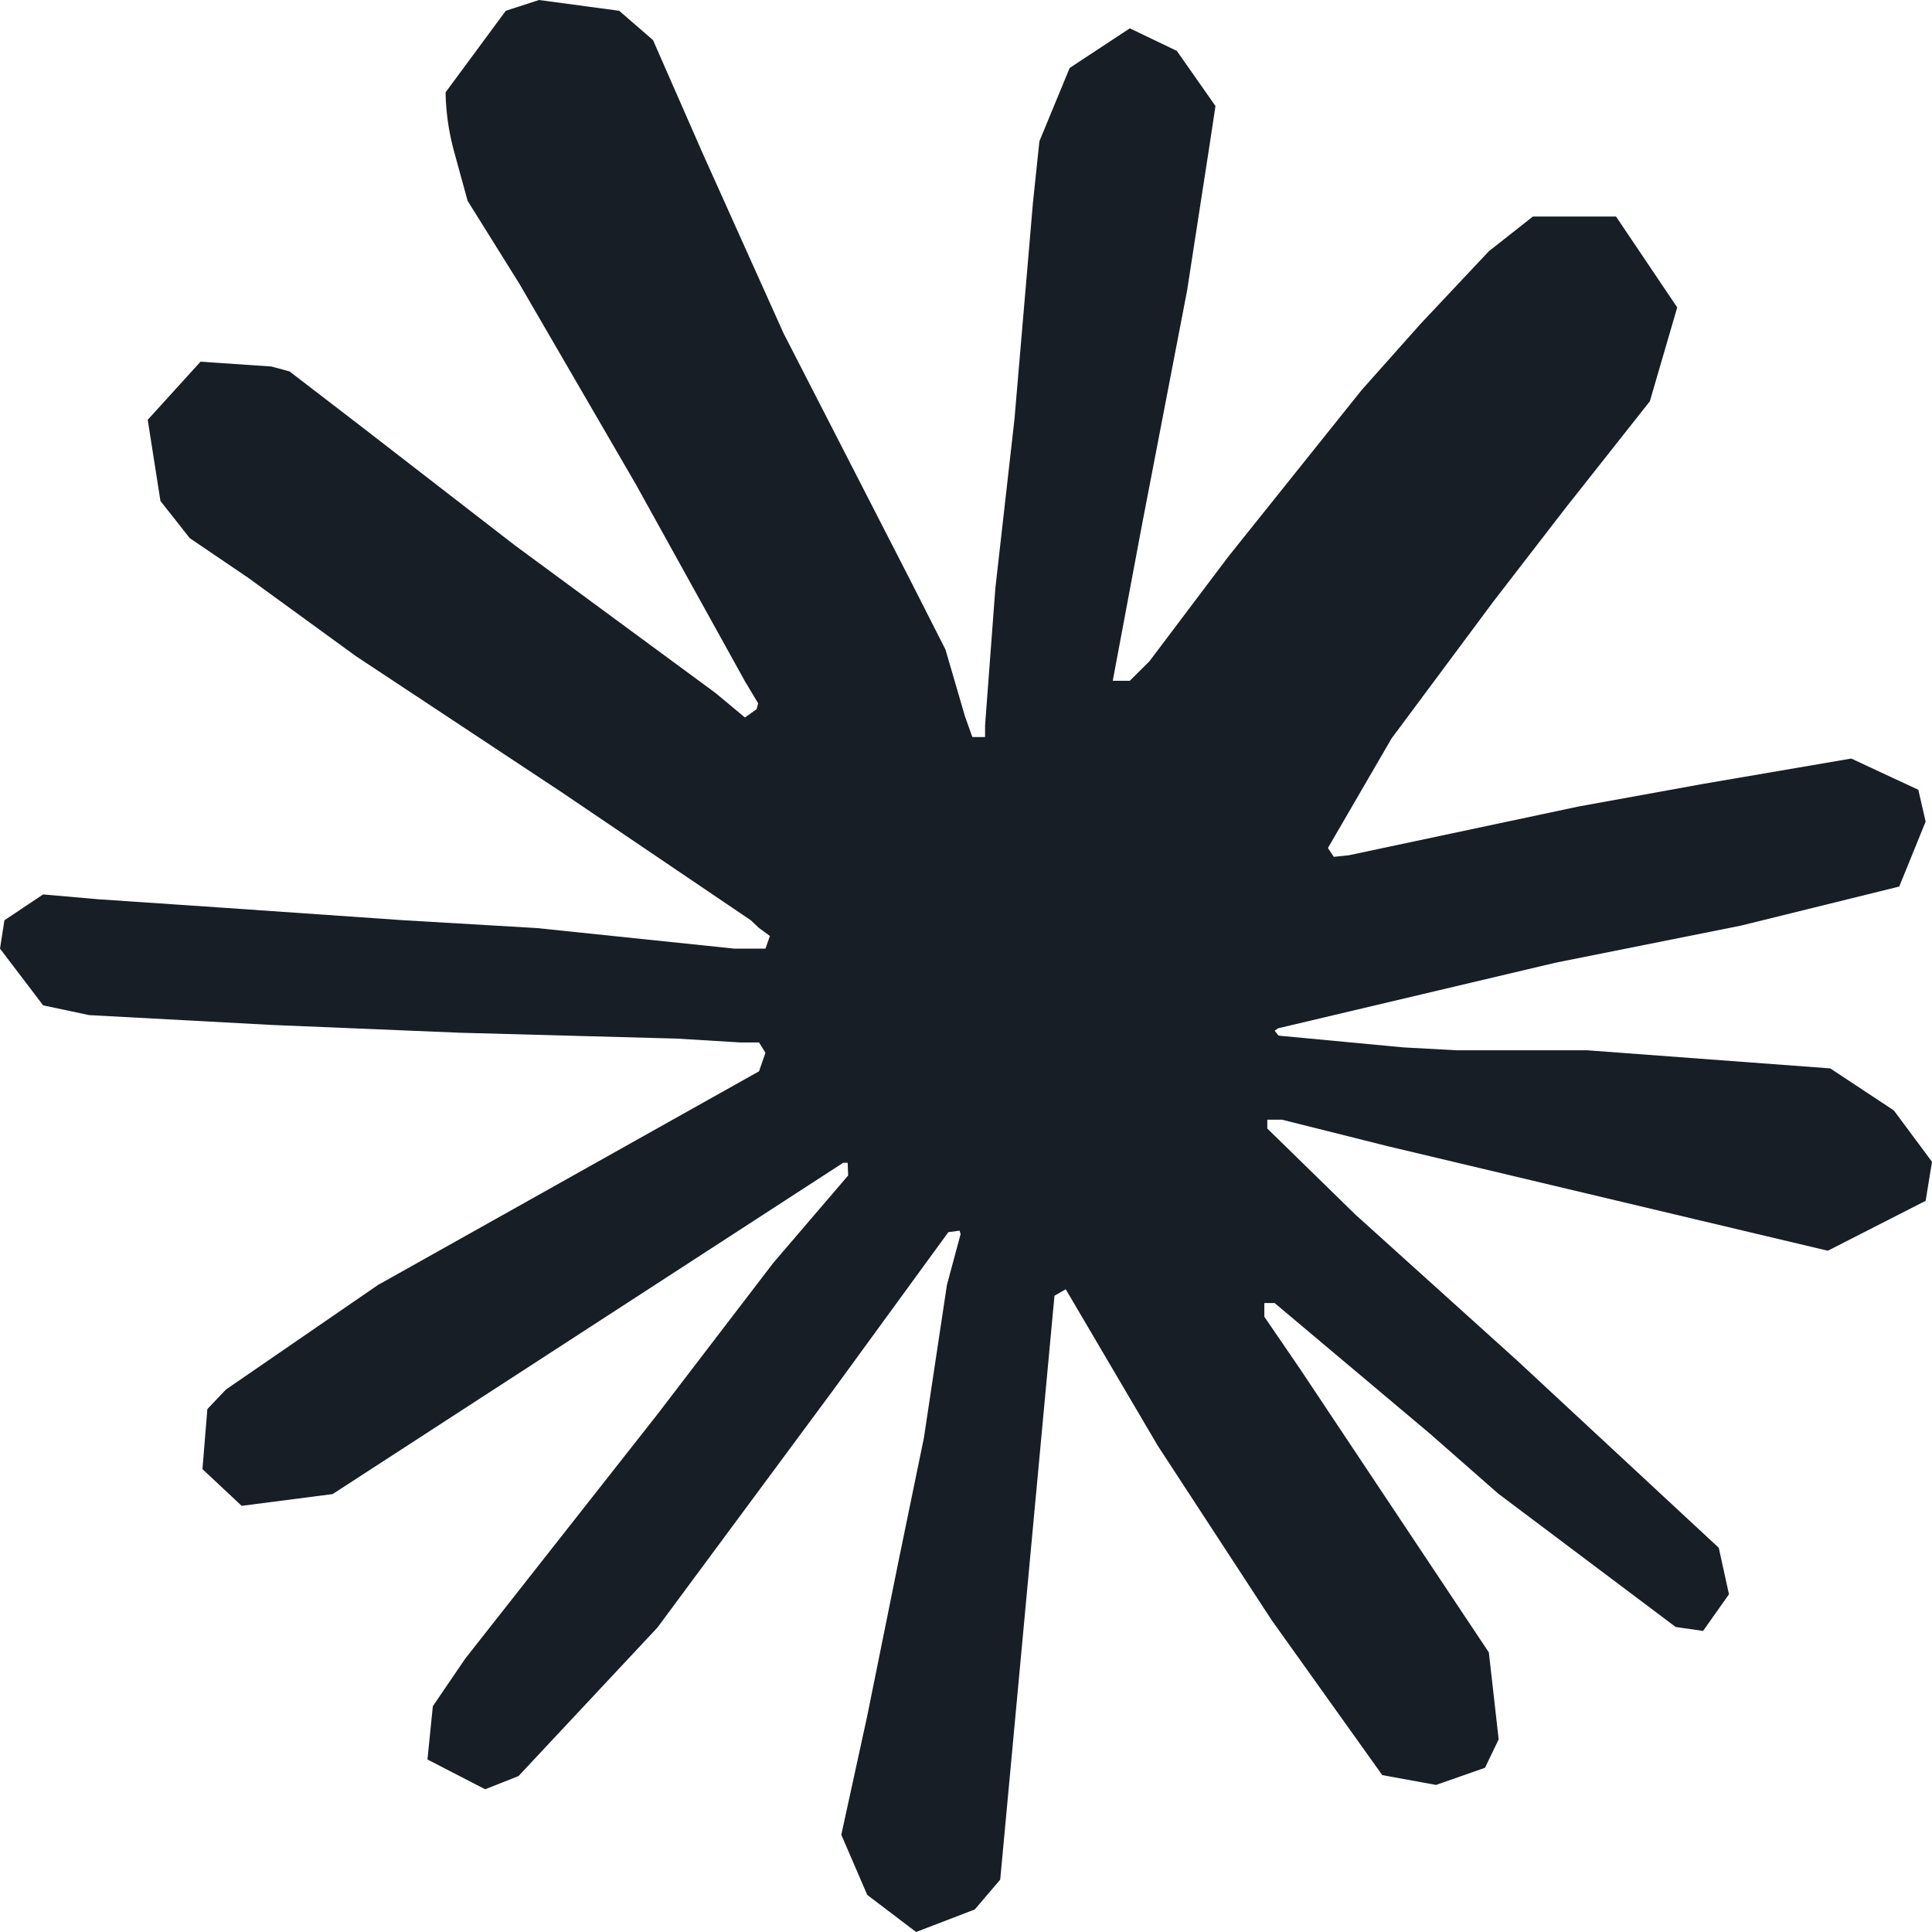
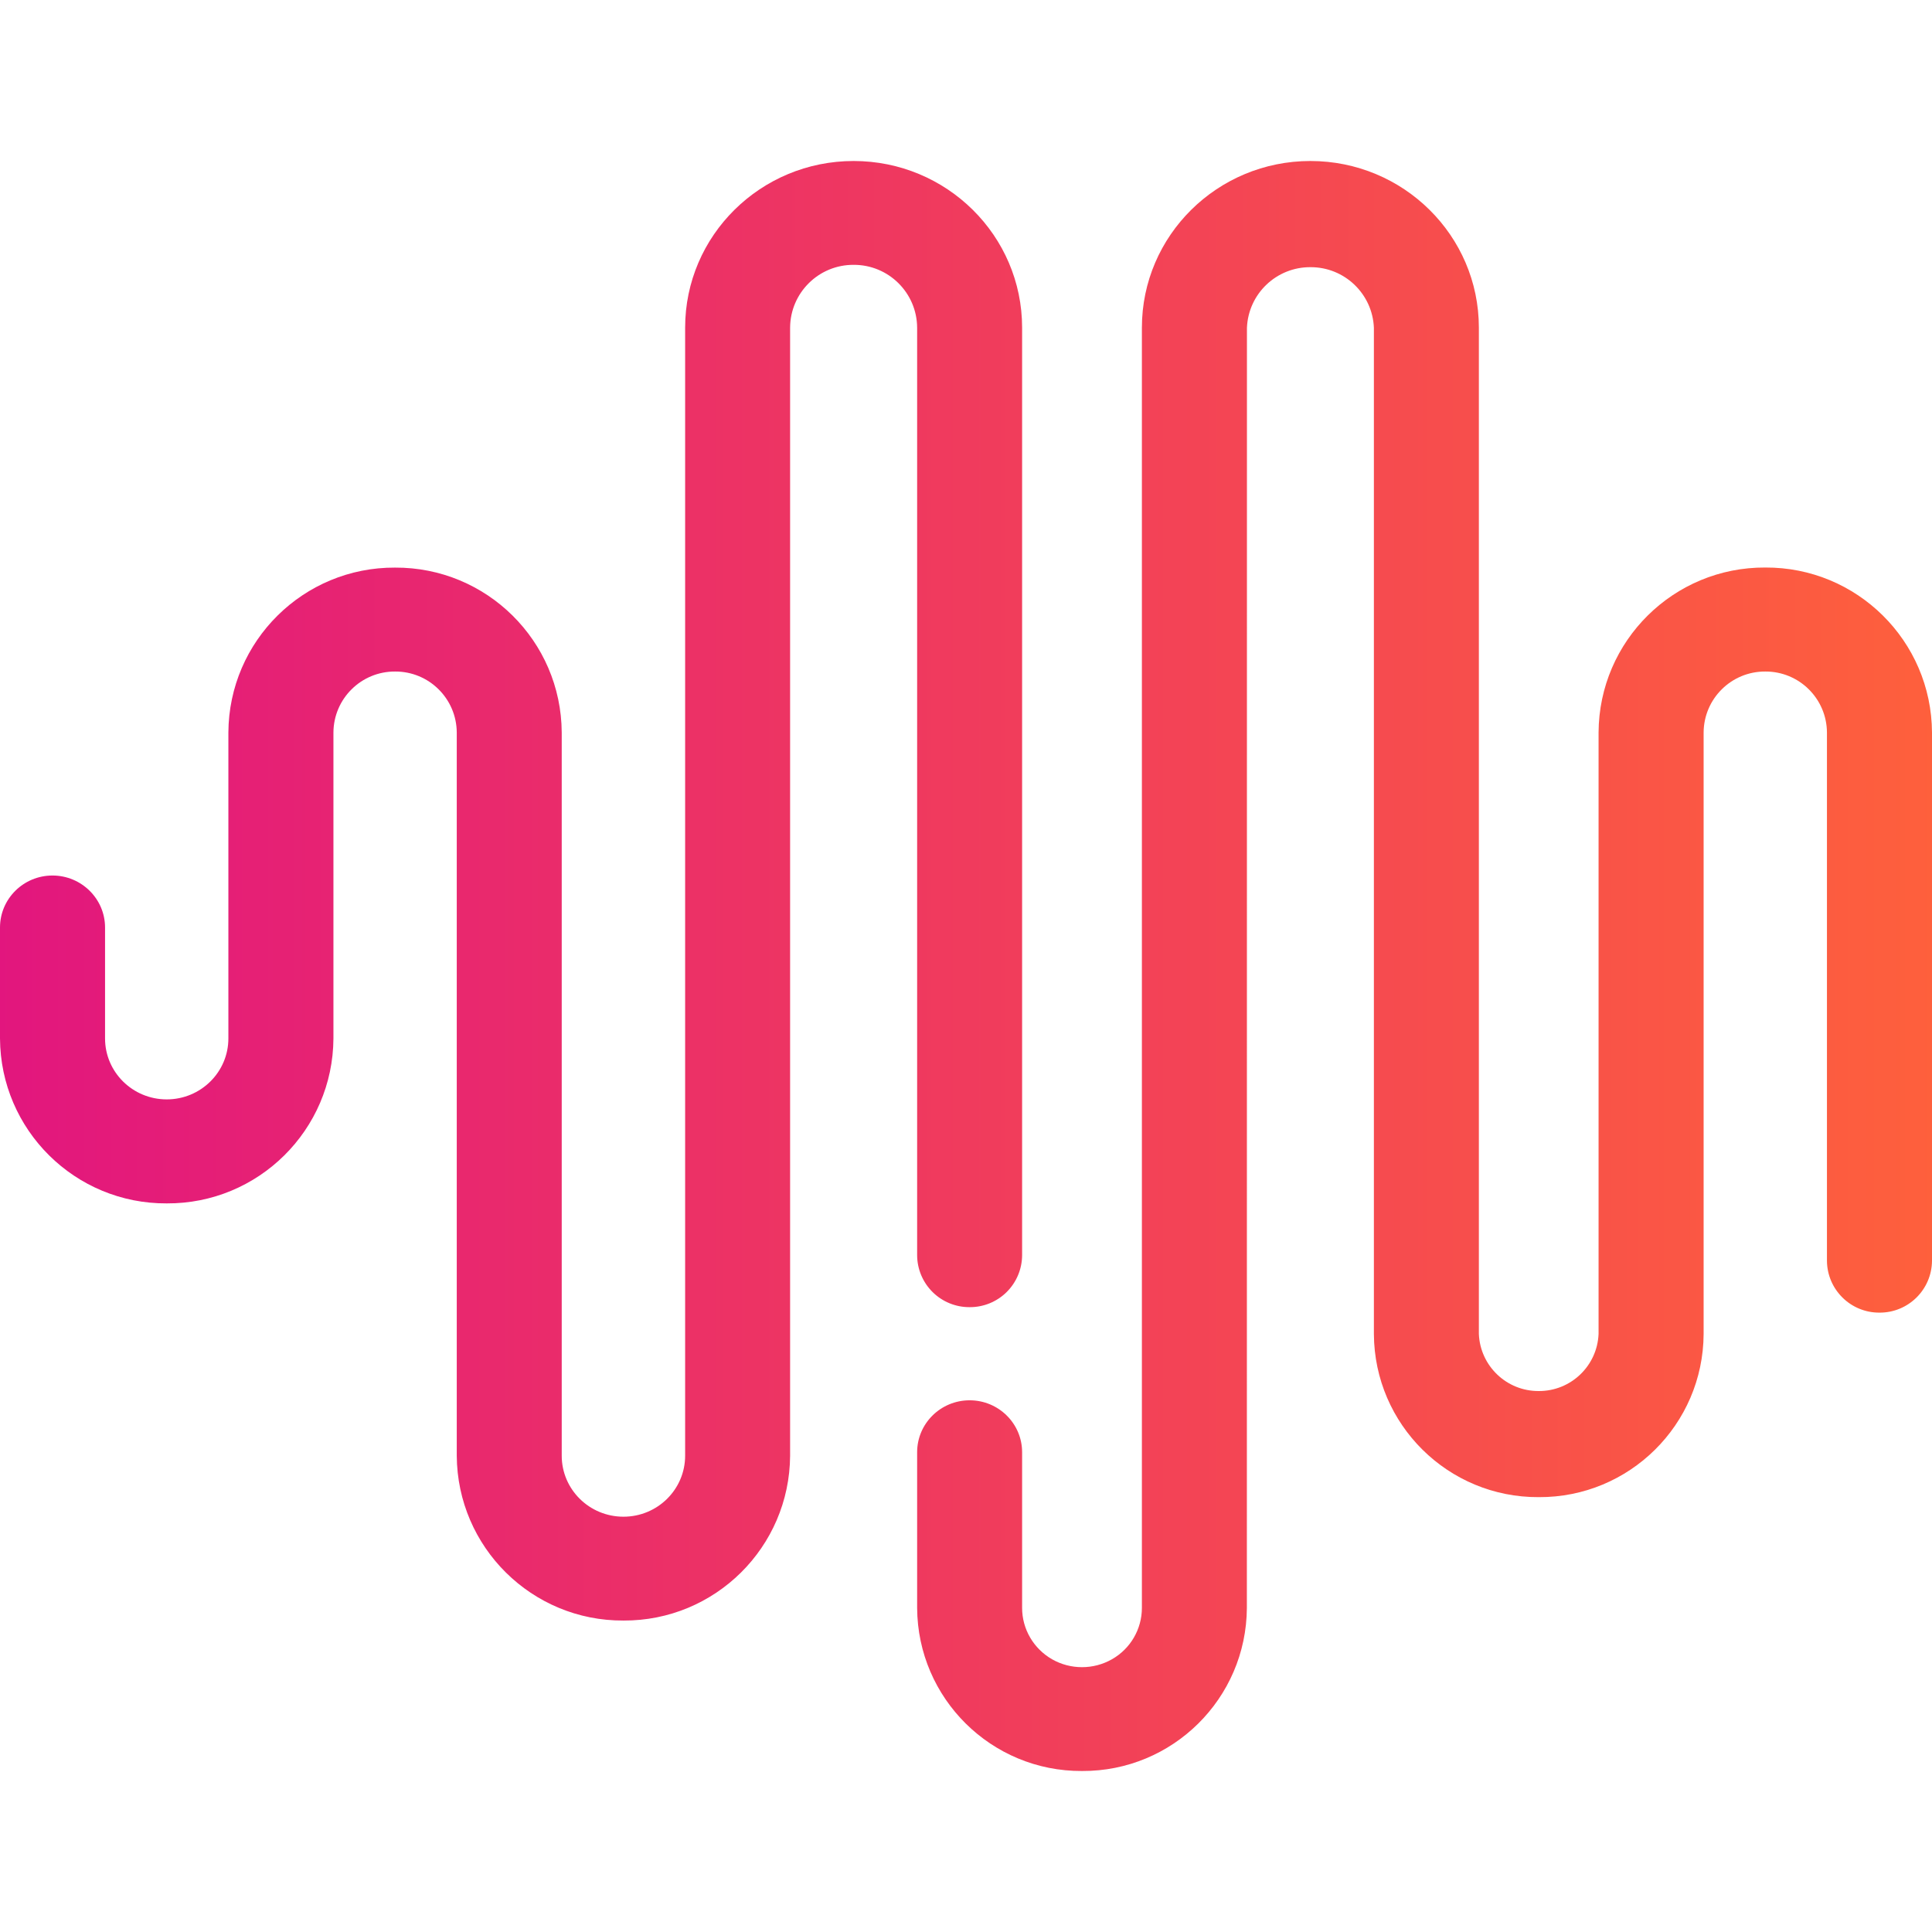
- <svg xmlns="http://www.w3.org/2000/svg" fill="#181E25" fill-rule="evenodd" viewBox="0 0 24 24">
-   <path d="M4.709 15.955l4.72-2.647.08-.23-.08-.128H9.2l-.79-.048-2.698-.073-2.339-.097-2.266-.122-.571-.121L0 11.784l.055-.352.48-.321.686.06 1.52.103 2.278.158 1.652.097 2.449.255h.389l.055-.157-.134-.098-.103-.097-2.358-1.596-2.552-1.688-1.336-.972-.724-.491-.364-.462-.158-1.008.656-.722.881.06.225.061.893.686 1.908 1.476 2.491 1.833.365.304.145-.103.019-.073-.164-.274-1.355-2.446-1.446-2.49-.644-1.032-.17-.619a2.97 2.97 0 01-.104-.729L6.283.134 6.696 0l.996.134.42.364.62 1.414 1.002 2.229 1.555 3.03.456.898.243.832.091.255h.158V9.01l.128-1.706.237-2.095.23-2.695.08-.76.376-.91.747-.492.584.28.48.685-.067.444-.286 1.851-.559 2.903-.364 1.942h.212l.243-.242.985-1.306 1.652-2.064.73-.82.85-.904.547-.431h1.033l.76 1.129-.34 1.166-1.064 1.347-.881 1.142-1.264 1.7-.79 1.36.073.11.188-.02 2.856-.606 1.543-.28 1.841-.315.833.388.091.395-.328.807-1.969.486-2.309.462-3.439.813-.042.03.049.061 1.549.146.662.036h1.622l3.02.225.79.522.474.638-.079.485-1.215.62-1.64-.389-3.829-.91-1.312-.329h-.182v.11l1.093 1.068 2.006 1.81 2.509 2.33.127.578-.322.455-.34-.049-2.205-1.657-.851-.747-1.926-1.62h-.128v.17l.444.649 2.345 3.521.122 1.08-.17.353-.608.213-.668-.122-1.374-1.925-1.415-2.167-1.143-1.943-.14.08-.674 7.254-.316.37-.729.28-.607-.461-.322-.747.322-1.476.389-1.924.315-1.53.286-1.9.17-.632-.012-.042-.14.018-1.434 1.967-2.18 2.945-1.726 1.845-.414.164-.717-.37.067-.662.401-.589 2.388-3.036 1.44-1.882.93-1.086-.006-.158h-.055L4.132 18.56l-1.13.146-.487-.456.061-.746.231-.243 1.908-1.312-.006.006z" />
+ <svg xmlns="http://www.w3.org/2000/svg" viewBox="0 0 24 24">
+   <defs>
+     <linearGradient id="g" x1="0%" x2="100%" y1="50%" y2="50%">
+       <stop offset="0%" stop-color="#E2167E" />
+       <stop offset="100%" stop-color="#FE603C" />
+     </linearGradient>
+   </defs>
+   <path d="M16.278 2c1.156 0 2.093.927 2.093 2.07v12.501a.74.74 0 00.744.709.74.74 0 00.743-.709V9.099a2.06 2.06 0 012.071-2.049A2.06 2.06 0 0124 9.1v6.561a.649.649 0 01-.652.645.649.649 0 01-.653-.645V9.1a.762.762 0 00-.766-.758.762.762 0 00-.766.758v7.472a2.037 2.037 0 01-2.048 2.026 2.037 2.037 0 01-2.048-2.026v-12.5a.785.785 0 00-.788-.753.785.785 0 00-.789.752l-.001 15.904A2.037 2.037 0 0113.441 22a2.037 2.037 0 01-2.048-2.026V18.04c0-.356.292-.645.652-.645.36 0 .652.289.652.645v1.934c0 .263.142.506.372.638.23.131.514.131.744 0a.734.734 0 00.372-.638V4.07c0-1.143.937-2.07 2.093-2.07zm-5.674 0c1.156 0 2.093.927 2.093 2.07v11.523a.648.648 0 01-.652.645.648.648 0 01-.652-.645V4.07a.785.785 0 00-.789-.78.785.785 0 00-.789.78v14.013a2.06 2.06 0 01-2.07 2.048 2.06 2.06 0 01-2.071-2.048V9.1a.762.762 0 00-.766-.758.762.762 0 00-.766.758v3.8a2.06 2.06 0 01-2.071 2.049A2.06 2.06 0 010 12.9v-1.378c0-.357.292-.646.652-.646.36 0 .653.29.653.646V12.9c0 .418.343.757.766.757s.766-.339.766-.757V9.099a2.06 2.06 0 012.07-2.048 2.06 2.06 0 012.071 2.048v8.984c0 .419.343.758.767.758.423 0 .766-.339.766-.758V4.07c0-1.143.937-2.07 2.093-2.07z" fill="url(#g)" />
</svg>
